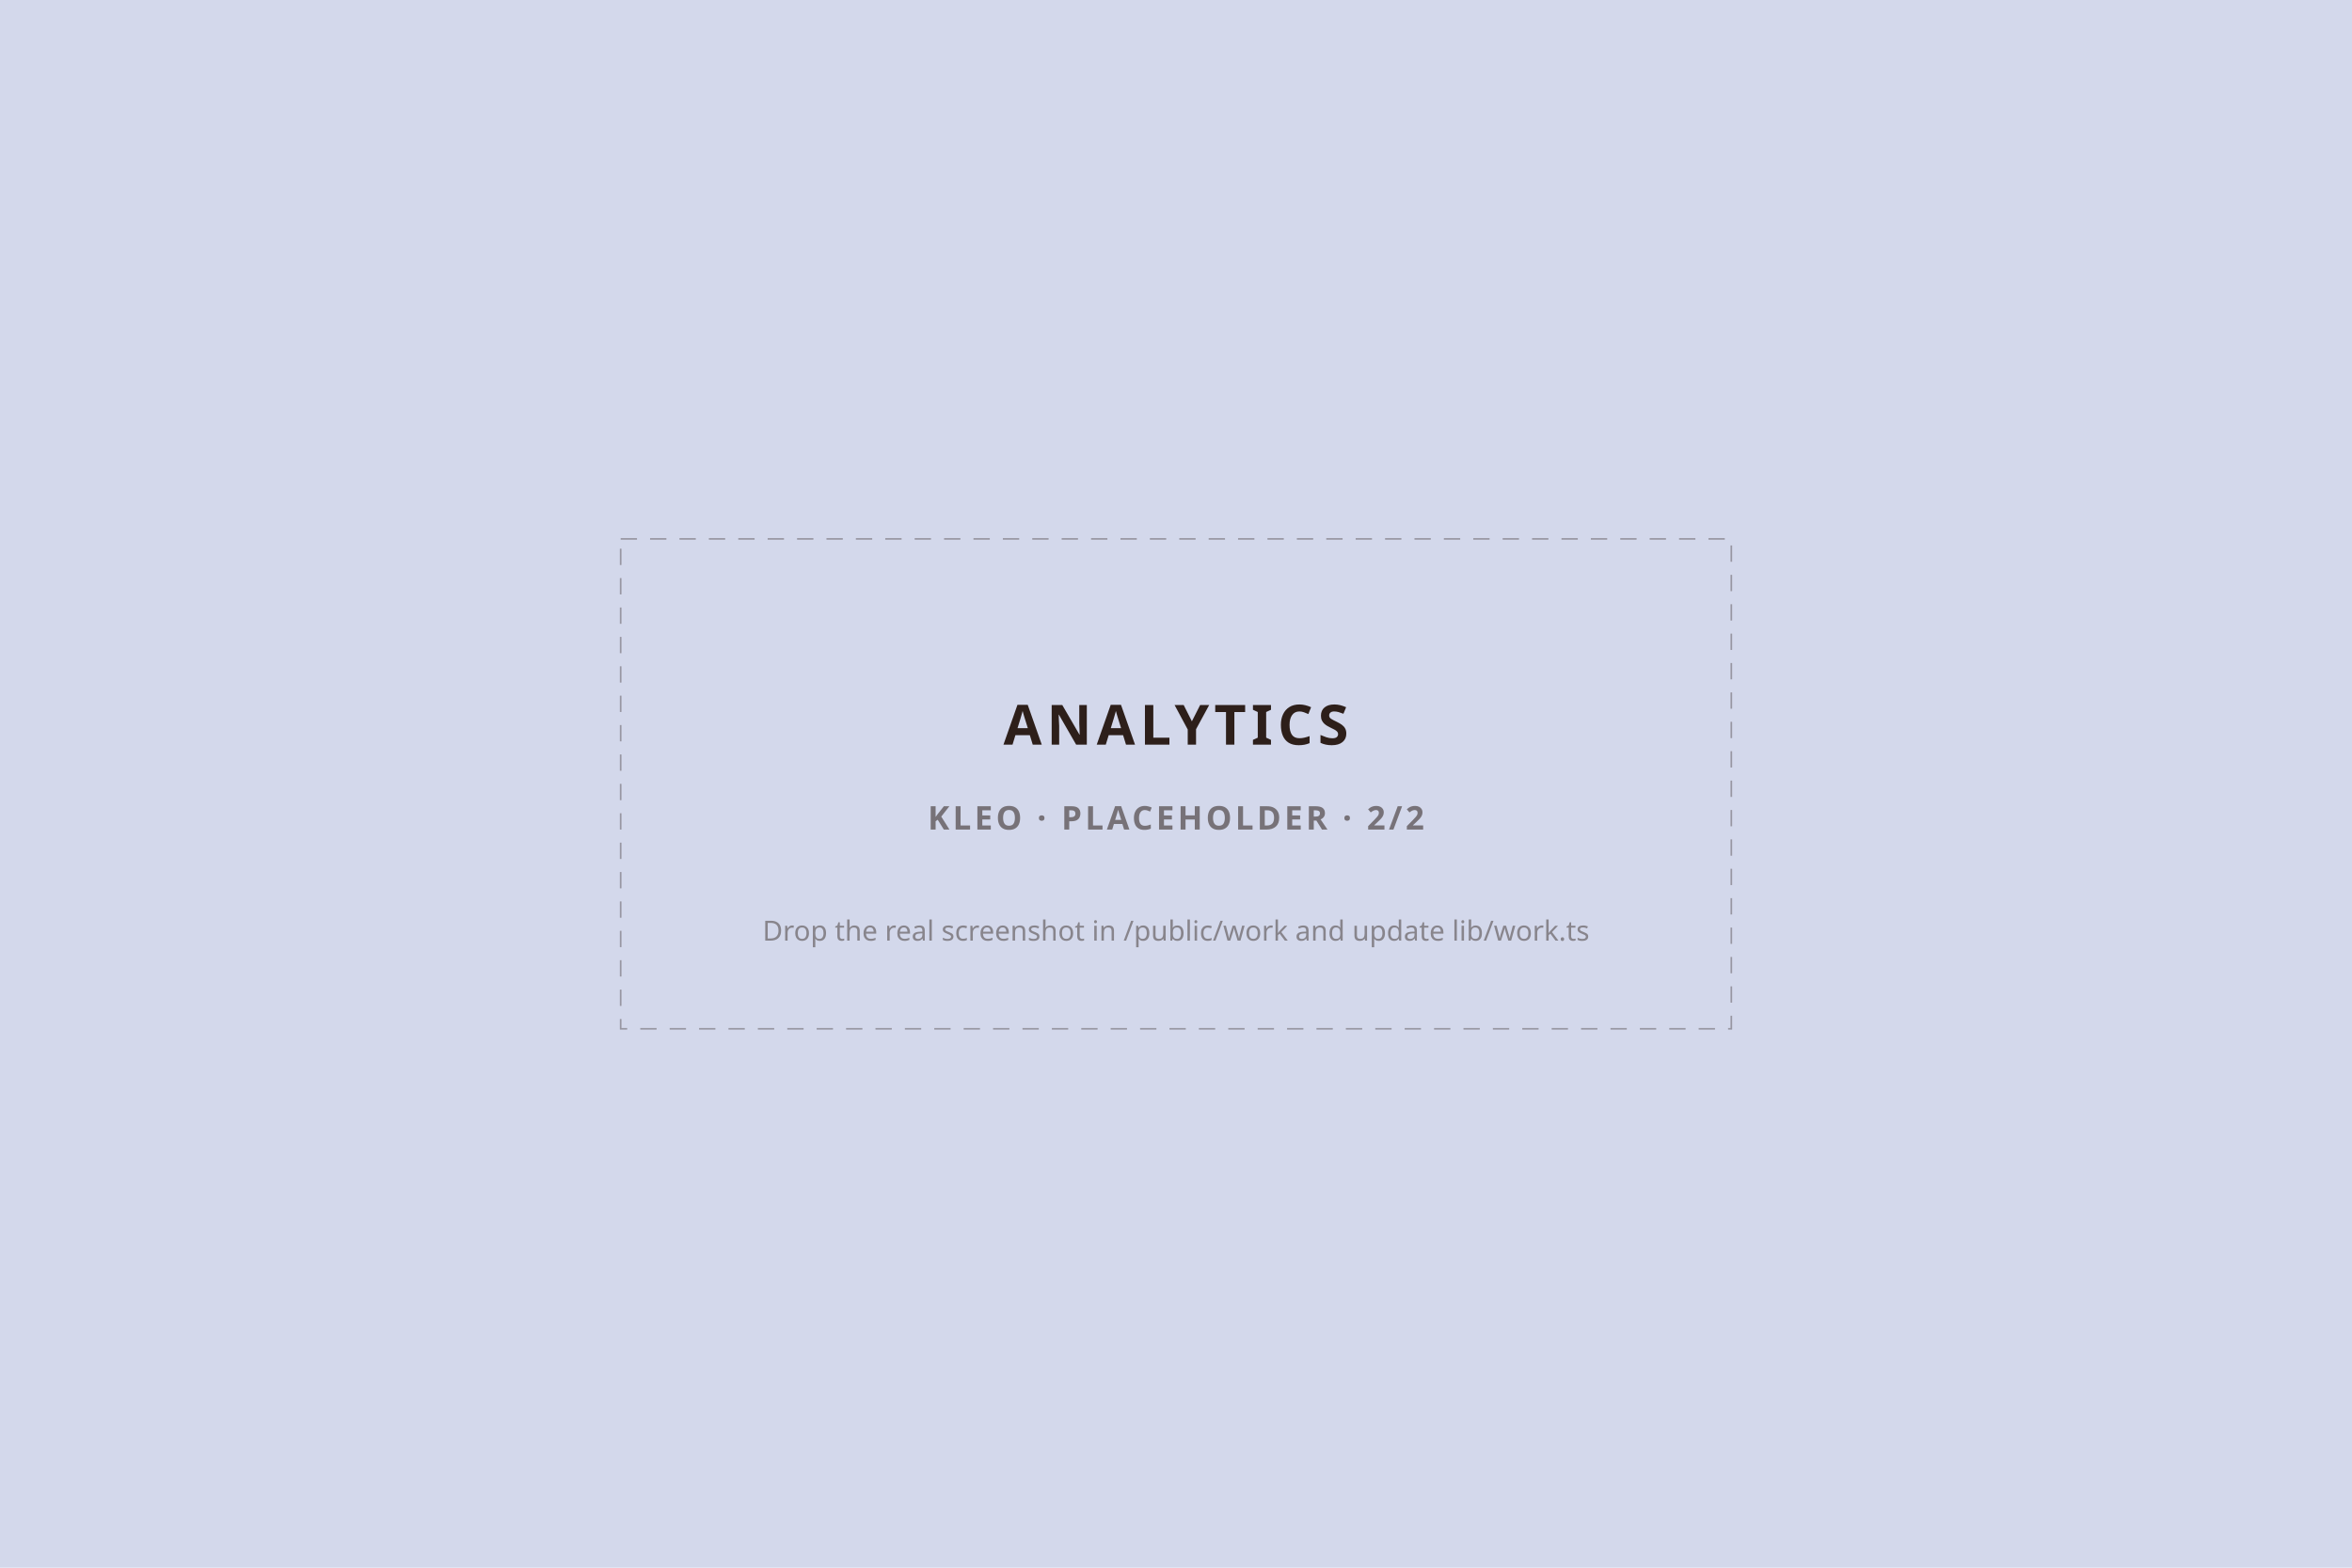
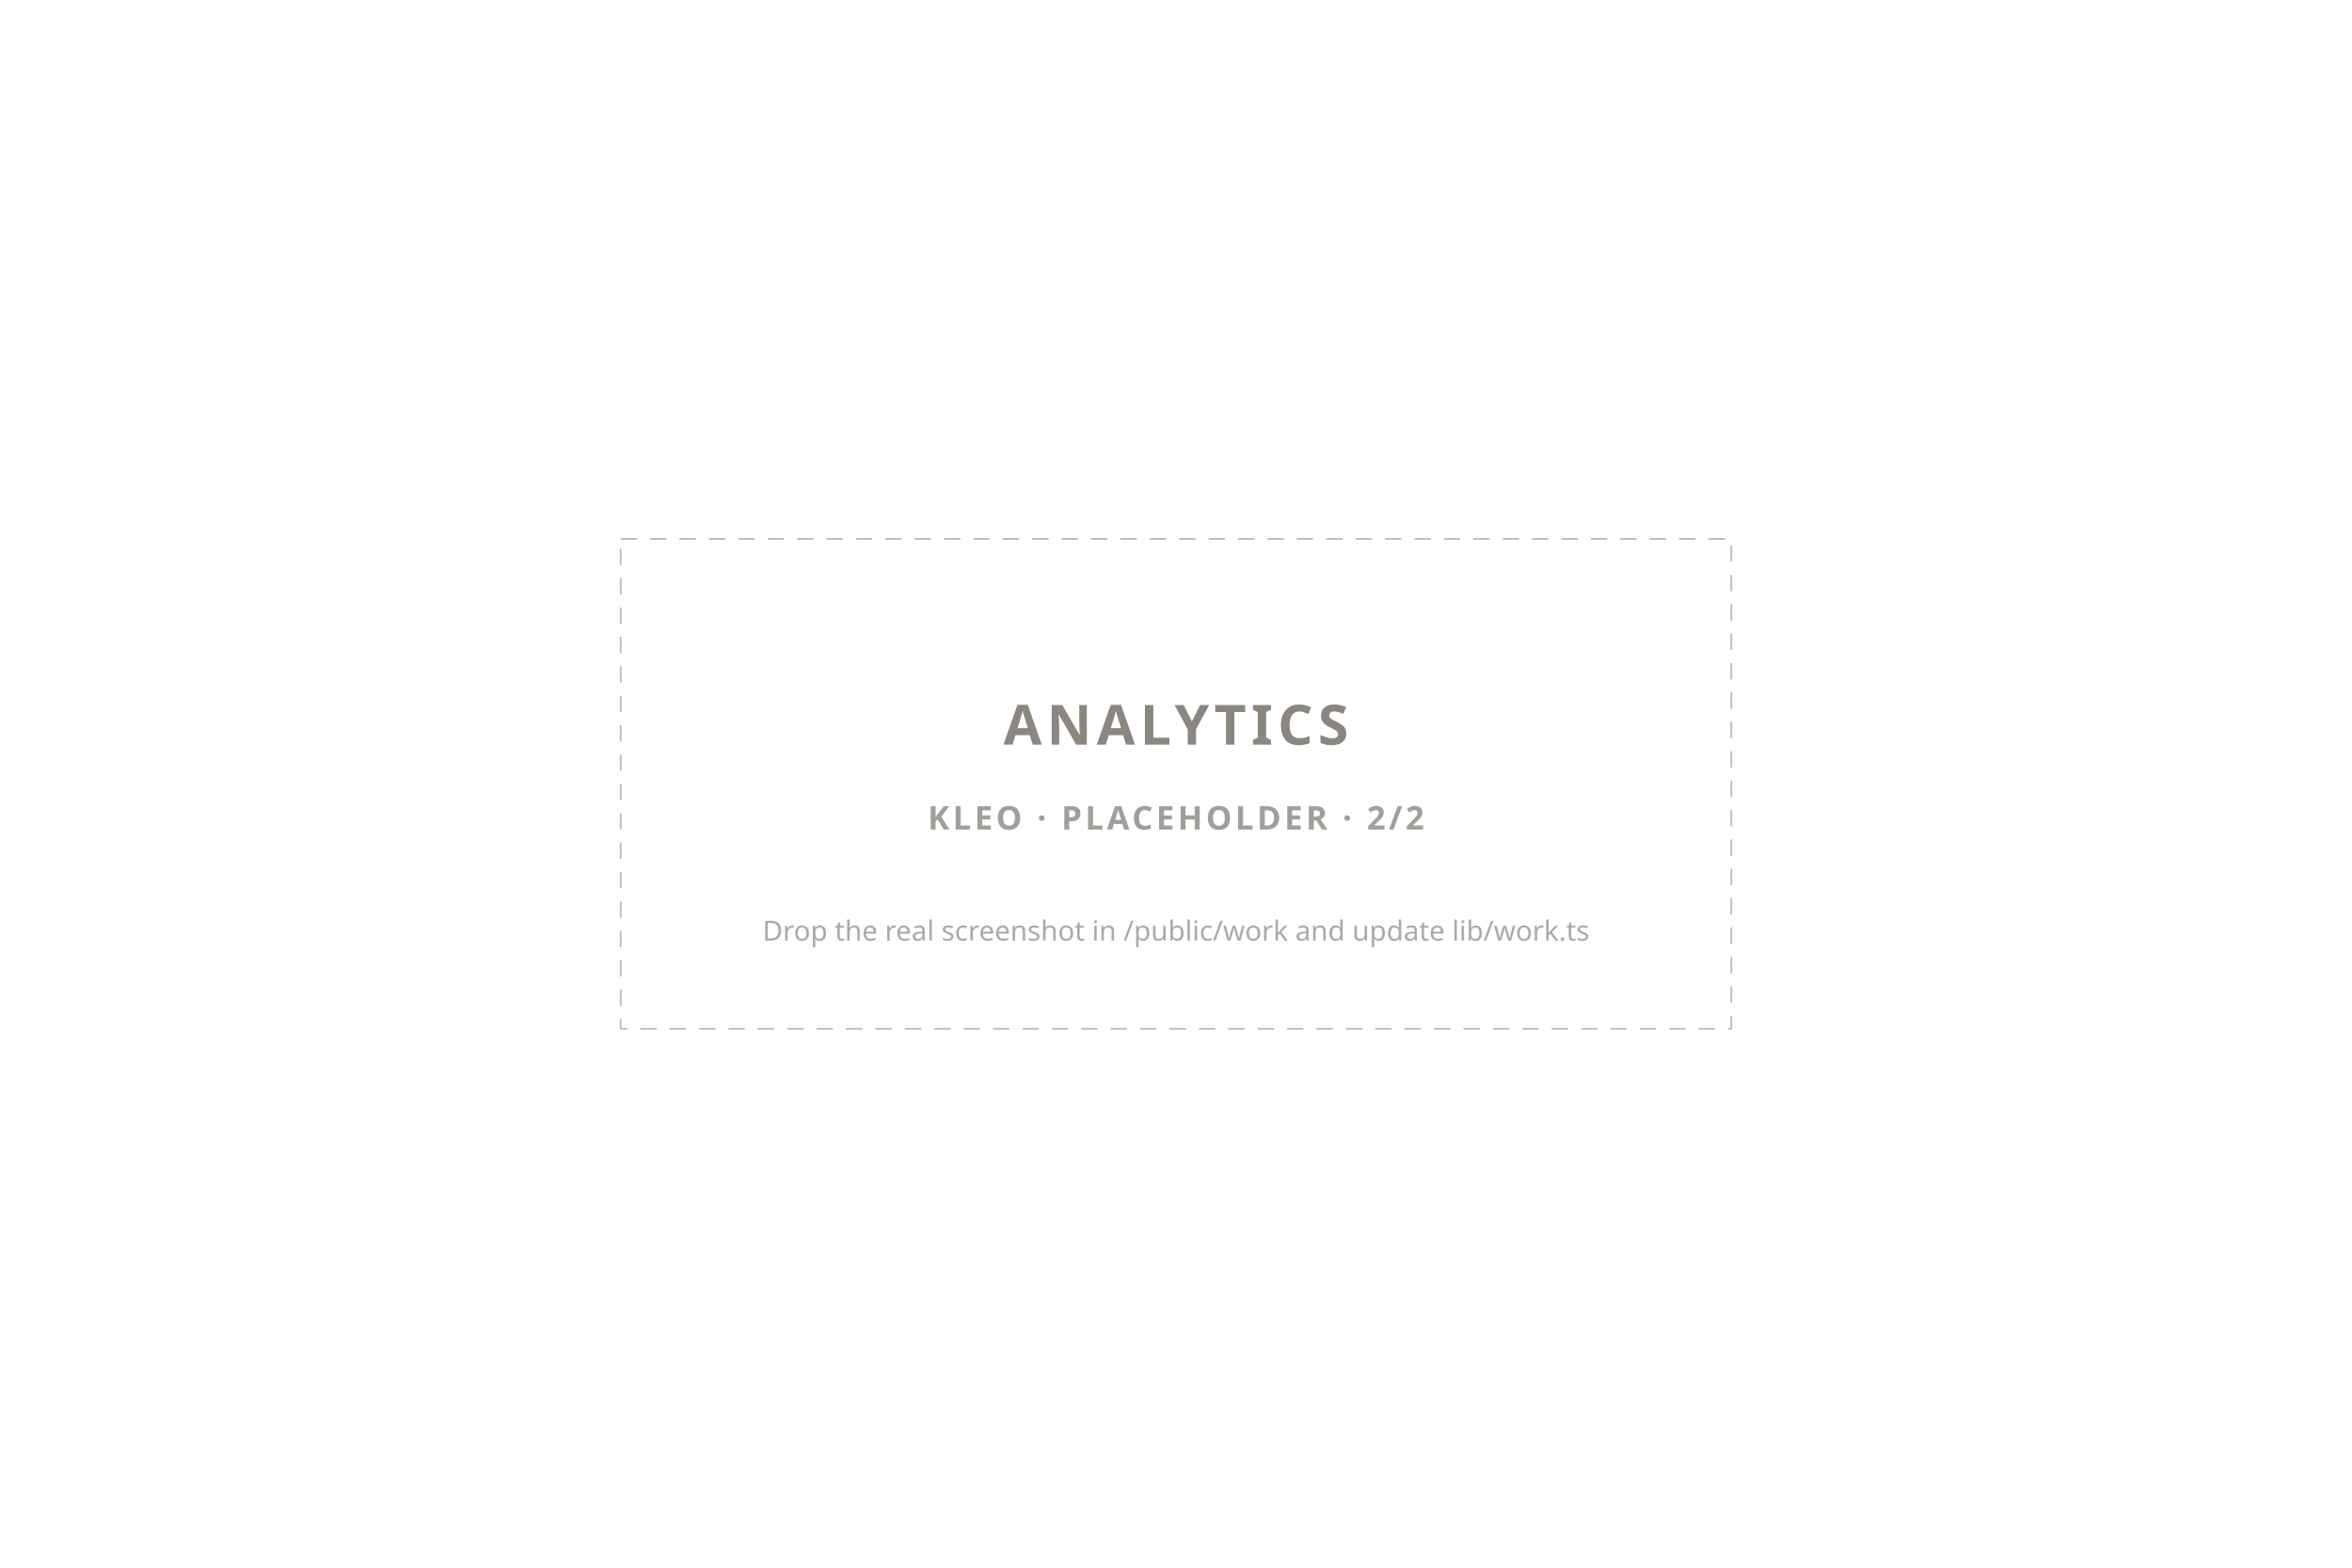
<svg xmlns="http://www.w3.org/2000/svg" width="1440" height="960" viewBox="0 0 1440 960">
-   <rect width="1440" height="960" fill="#d3d8eb" />
-   <rect x="380" y="330" width="680" height="300" fill="none" stroke="#2d1f1a" stroke-opacity="0.35" stroke-dasharray="10 8" />
-   <text x="50%" y="456" text-anchor="middle" font-family="Manrope, system-ui, sans-serif" font-size="34" font-weight="800" letter-spacing="3" fill="#2d1f1a">ANALYTICS</text>
-   <text x="50%" y="508" text-anchor="middle" font-family="Manrope, system-ui, sans-serif" font-size="20" font-weight="600" letter-spacing="2" fill="#2d1f1a" fill-opacity="0.55">KLEO · PLACEHOLDER · 2/2</text>
-   <text x="50%" y="576" text-anchor="middle" font-family="Manrope, system-ui, sans-serif" font-size="17" fill="#2d1f1a" fill-opacity="0.45">Drop the real screenshot in /public/work and update lib/work.ts</text>
+   <rect x="380" y="330" width="680" height="300" fill="none" stroke="#8b8680" stroke-opacity="0.6" stroke-dasharray="10 8" />
+   <text x="50%" y="456" text-anchor="middle" font-family="Manrope, system-ui, sans-serif" font-size="34" font-weight="800" letter-spacing="3" fill="#8b8680">ANALYTICS</text>
+   <text x="50%" y="508" text-anchor="middle" font-family="Manrope, system-ui, sans-serif" font-size="20" font-weight="600" letter-spacing="2" fill="#8b8680" fill-opacity="0.8">KLEO · PLACEHOLDER · 2/2</text>
+   <text x="50%" y="576" text-anchor="middle" font-family="Manrope, system-ui, sans-serif" font-size="17" fill="#8b8680" fill-opacity="0.7">Drop the real screenshot in /public/work and update lib/work.ts</text>
</svg>
